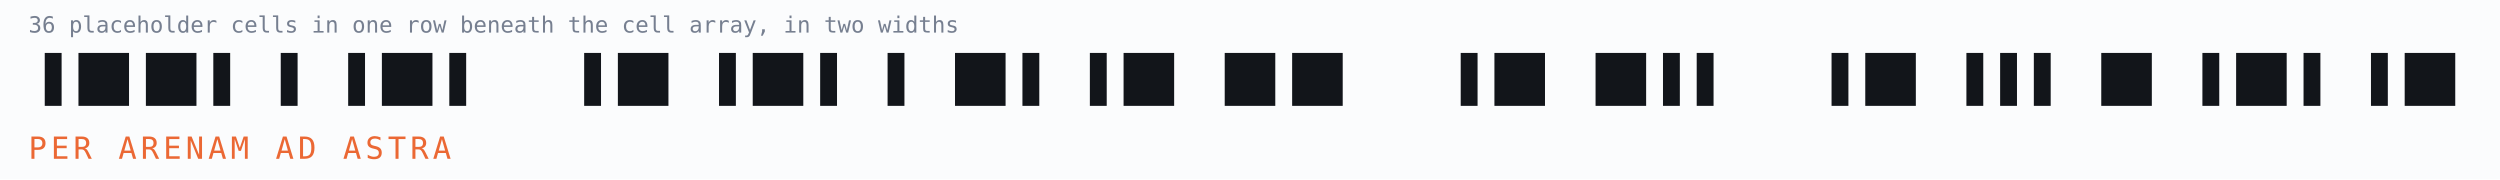
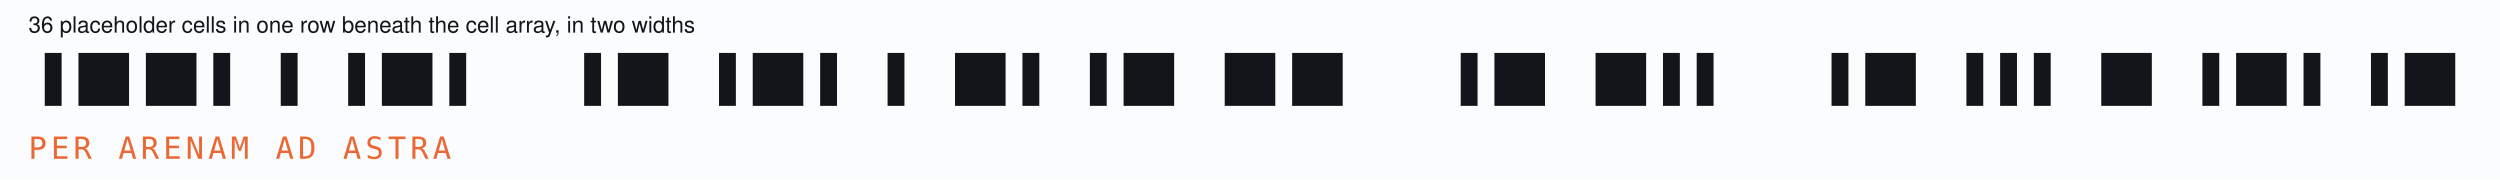
- <svg xmlns="http://www.w3.org/2000/svg" width="1228" height="88" viewBox="0 0 1228 88" font-family="ui-monospace, SFMono-Regular, Menlo, Consolas, monospace">
+ <svg xmlns="http://www.w3.org/2000/svg" width="1228" height="88" viewBox="0 0 1228 88" font-family="-apple-system, BlinkMacSystemFont, 'Segoe UI', Helvetica, sans-serif">
  <rect width="1228" height="88" fill="#fbfcfd" />
-   <text x="14" y="16" font-size="11" fill="#767f90">36 placeholder cells in one row beneath the cell array, in two widths</text>
+   <text x="14" y="16" font-size="11" fill="#12151a">36 placeholder cells in one row beneath the cell array, in two widths</text>
  <rect x="21.98" y="26" width="8.28" height="26" fill="#12151a" />
  <rect x="38.54" y="26" width="24.84" height="26" fill="#12151a" />
  <rect x="71.66" y="26" width="24.84" height="26" fill="#12151a" />
  <rect x="104.78" y="26" width="8.28" height="26" fill="#12151a" />
  <rect x="137.90" y="26" width="8.28" height="26" fill="#12151a" />
  <rect x="171.02" y="26" width="8.28" height="26" fill="#12151a" />
  <rect x="187.58" y="26" width="24.84" height="26" fill="#12151a" />
  <rect x="220.70" y="26" width="8.28" height="26" fill="#12151a" />
  <rect x="286.94" y="26" width="8.28" height="26" fill="#12151a" />
  <rect x="303.50" y="26" width="24.84" height="26" fill="#12151a" />
  <rect x="353.18" y="26" width="8.28" height="26" fill="#12151a" />
  <rect x="369.74" y="26" width="24.84" height="26" fill="#12151a" />
  <rect x="402.86" y="26" width="8.28" height="26" fill="#12151a" />
  <rect x="435.98" y="26" width="8.28" height="26" fill="#12151a" />
  <rect x="469.10" y="26" width="24.84" height="26" fill="#12151a" />
  <rect x="502.22" y="26" width="8.28" height="26" fill="#12151a" />
  <rect x="535.34" y="26" width="8.28" height="26" fill="#12151a" />
  <rect x="551.90" y="26" width="24.84" height="26" fill="#12151a" />
  <rect x="601.58" y="26" width="24.84" height="26" fill="#12151a" />
  <rect x="634.70" y="26" width="24.84" height="26" fill="#12151a" />
  <rect x="717.50" y="26" width="8.28" height="26" fill="#12151a" />
  <rect x="734.06" y="26" width="24.84" height="26" fill="#12151a" />
  <rect x="783.74" y="26" width="24.84" height="26" fill="#12151a" />
  <rect x="816.86" y="26" width="8.28" height="26" fill="#12151a" />
  <rect x="833.42" y="26" width="8.28" height="26" fill="#12151a" />
  <rect x="899.66" y="26" width="8.28" height="26" fill="#12151a" />
  <rect x="916.22" y="26" width="24.84" height="26" fill="#12151a" />
  <rect x="965.90" y="26" width="8.28" height="26" fill="#12151a" />
  <rect x="982.46" y="26" width="8.28" height="26" fill="#12151a" />
  <rect x="999.02" y="26" width="8.28" height="26" fill="#12151a" />
  <rect x="1032.14" y="26" width="24.84" height="26" fill="#12151a" />
  <rect x="1081.82" y="26" width="8.28" height="26" fill="#12151a" />
  <rect x="1098.38" y="26" width="24.84" height="26" fill="#12151a" />
  <rect x="1131.50" y="26" width="8.28" height="26" fill="#12151a" />
  <rect x="1164.62" y="26" width="8.28" height="26" fill="#12151a" />
  <rect x="1181.18" y="26" width="24.84" height="26" fill="#12151a" />
-   <text x="14" y="78" font-size="15" fill="#eb6834" letter-spacing="2">PER ARENAM AD ASTRA</text>
+   <text x="14" y="78" font-size="15" fill="#eb6834" letter-spacing="2" font-family="ui-monospace, SFMono-Regular, Menlo, Consolas, monospace">PER ARENAM AD ASTRA</text>
</svg>
